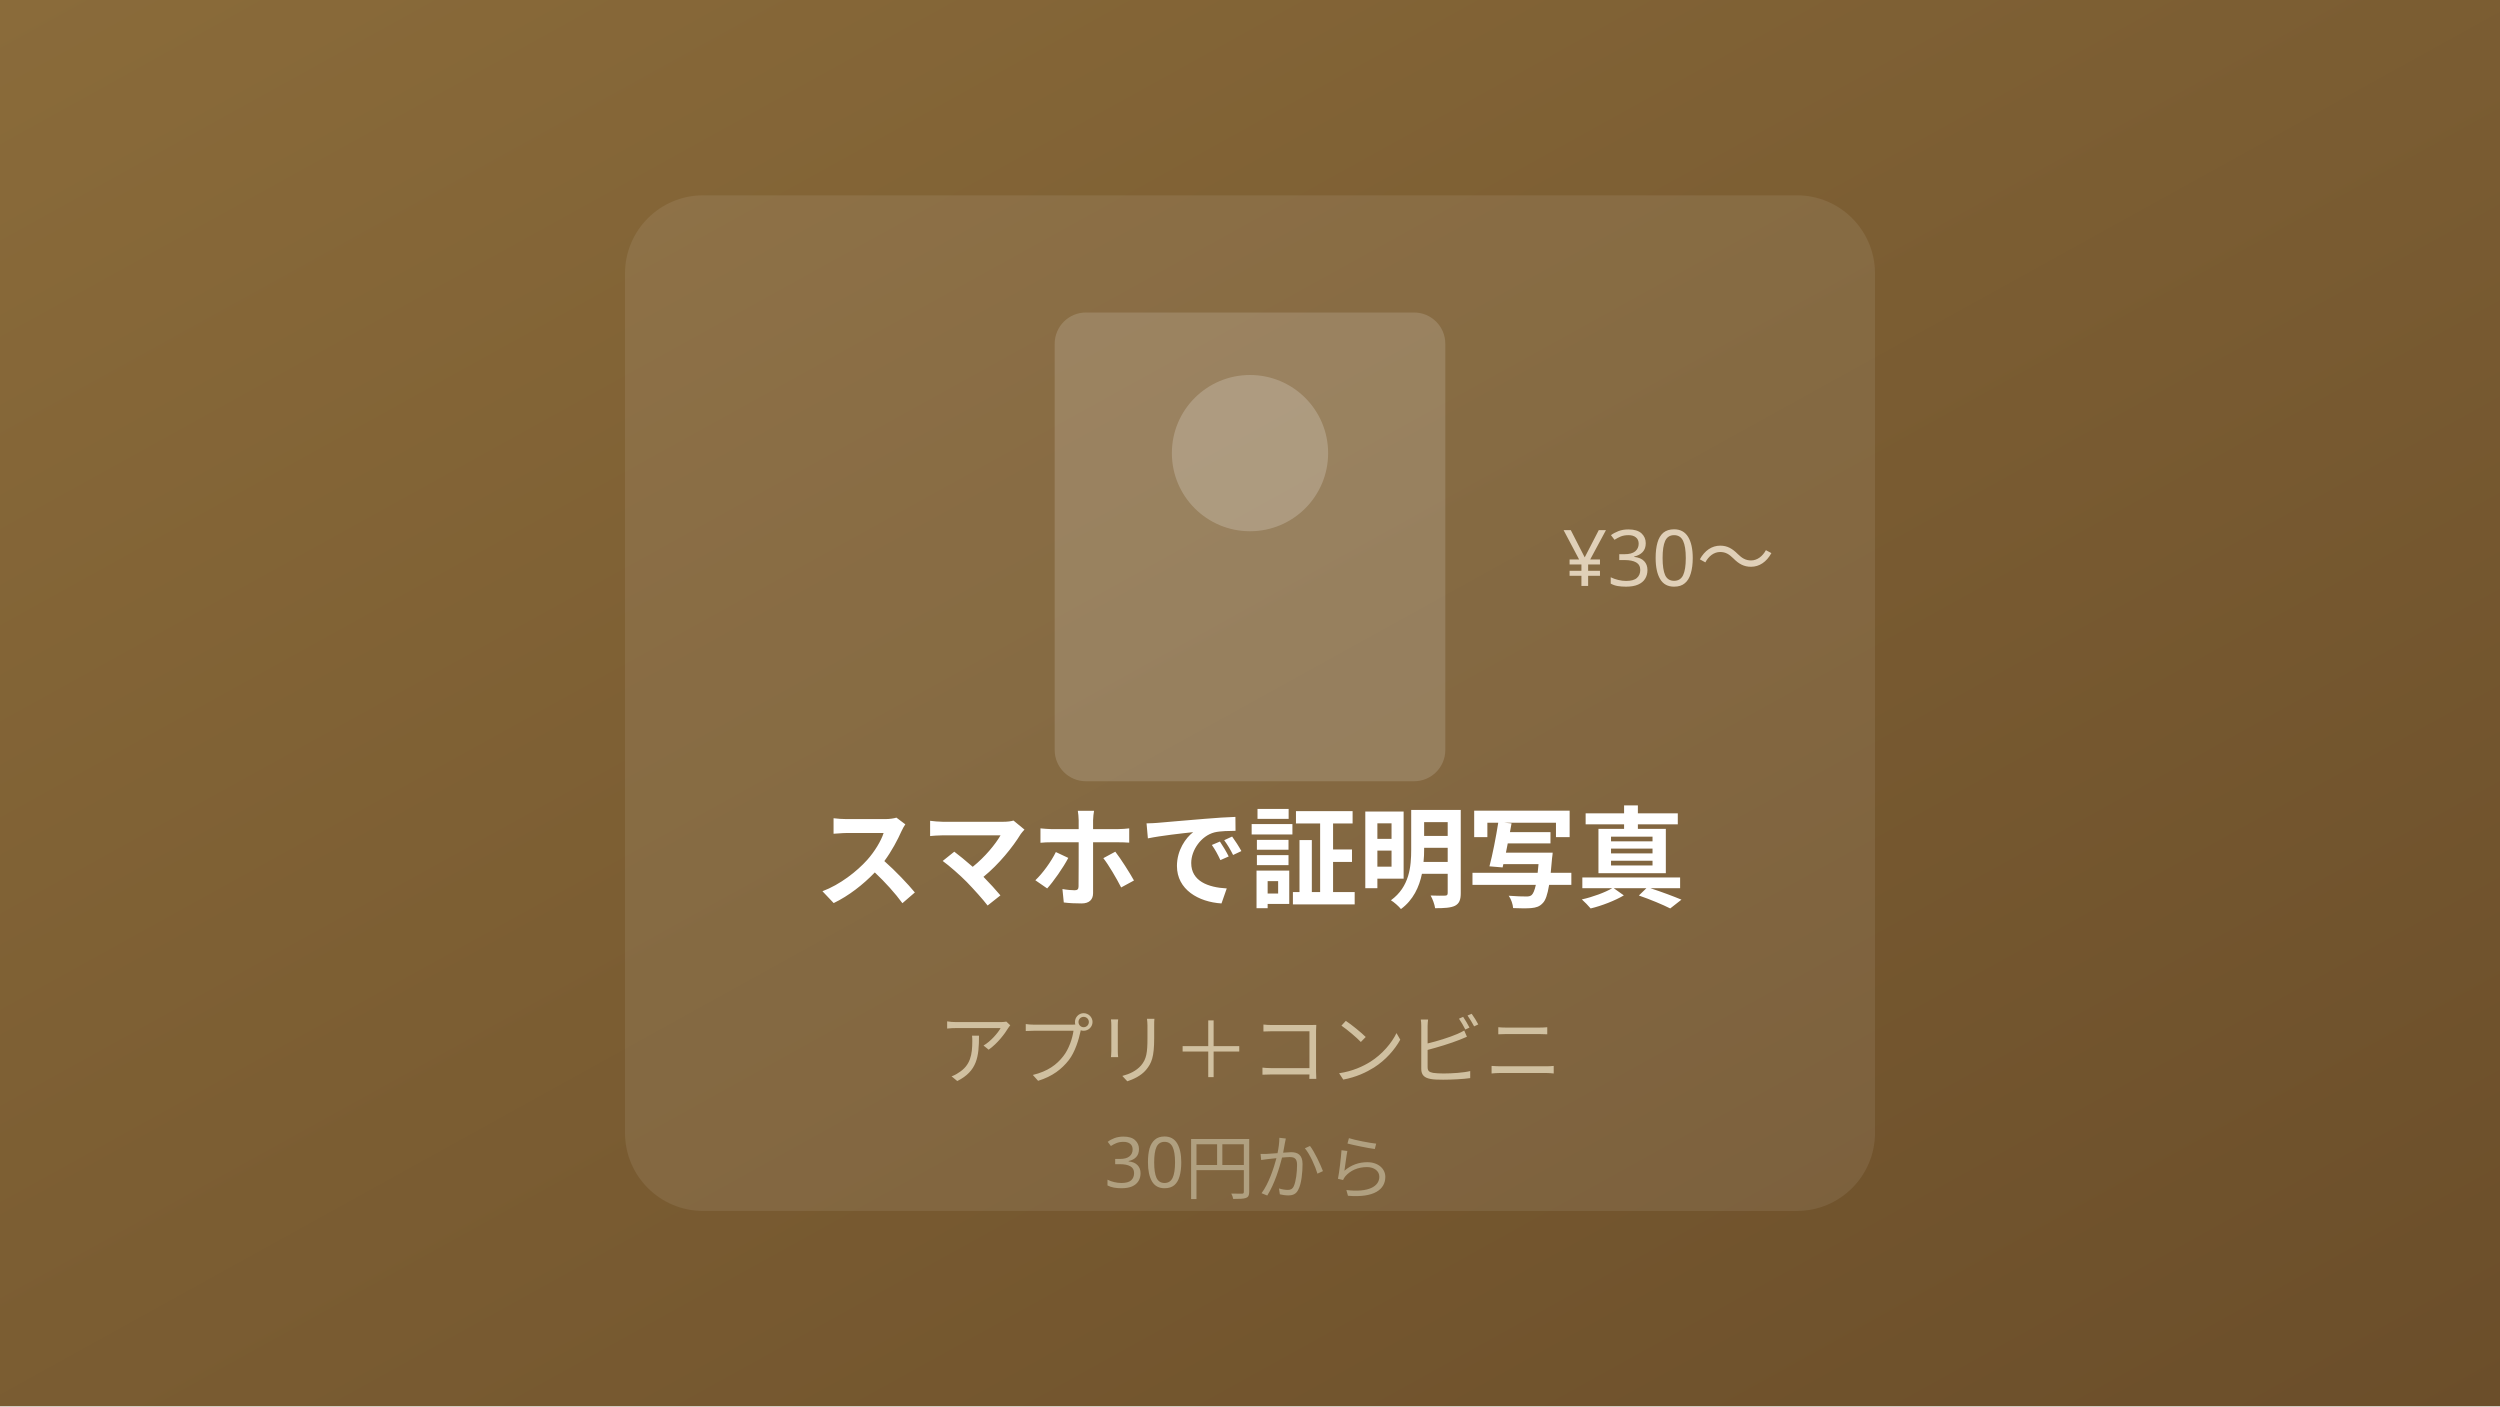
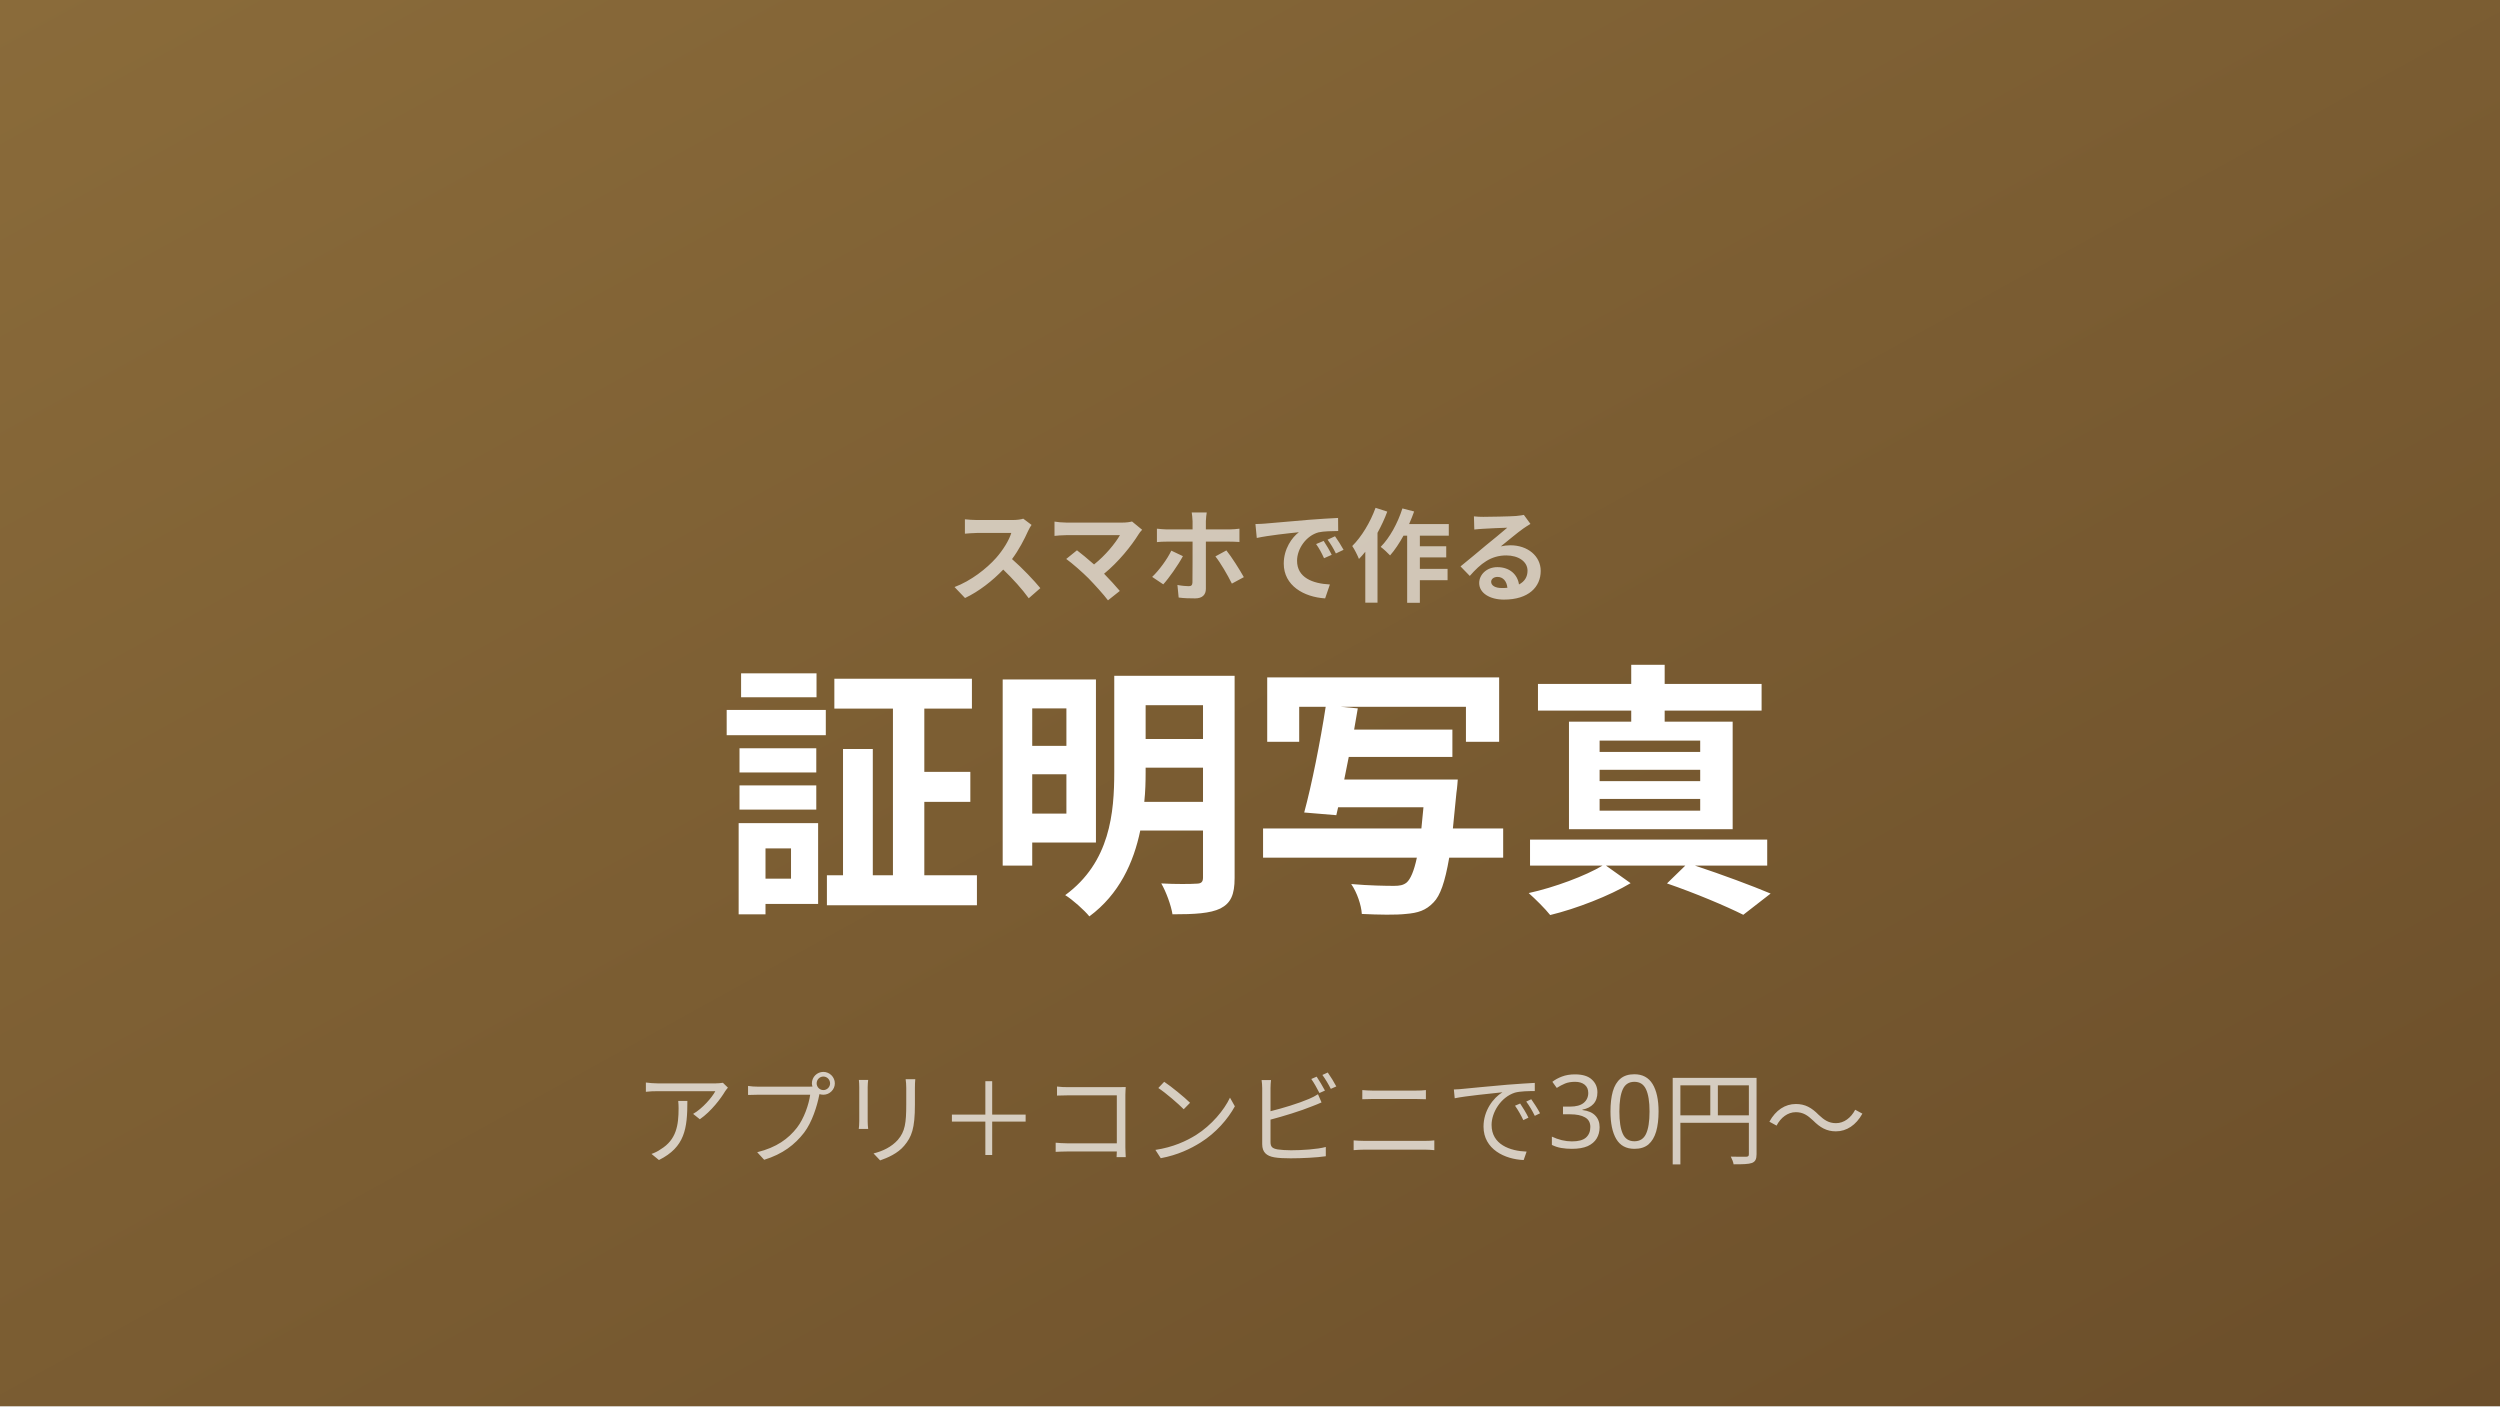
<svg xmlns="http://www.w3.org/2000/svg" viewBox="0 0 320 180" width="320" height="180">
  <defs>
-     <linearGradient id="bg5" x1="0%" y1="0%" x2="100%" y2="100%">
-       <stop offset="0%" style="stop-color:#8a6b3a" />
-       <stop offset="100%" style="stop-color:#6b4e2a" />
+     <linearGradient id="g" x1="0%" y1="0%" x2="100%" y2="100%">
+       <stop offset="0%" stop-color="#8a6b3a" />
+       <stop offset="100%" stop-color="#6b4e2a" />
    </linearGradient>
  </defs>
-   <rect width="320" height="180" fill="url(#bg5)" />
-   <rect x="80" y="25" width="160" height="130" rx="10" fill="rgba(255,255,255,0.08)" />
-   <rect x="135" y="40" width="50" height="60" rx="4" fill="rgba(255,255,255,0.15)" />
-   <circle cx="160" cy="58" r="10" fill="rgba(255,255,255,0.2)" />
-   <text x="200" y="75" text-anchor="start" fill="#e0d0b8" font-family="sans-serif" font-size="10">¥30〜</text>
-   <text x="160" y="115" text-anchor="middle" fill="#fff" font-family="sans-serif" font-size="14" font-weight="bold">スマホで証明写真</text>
-   <text x="160" y="138" text-anchor="middle" fill="#d0c0a0" font-family="sans-serif" font-size="10">アプリ＋コンビニ</text>
-   <text x="160" y="152" text-anchor="middle" fill="#b0a080" font-family="sans-serif" font-size="9">30円から</text>
+   <rect width="320" height="180" fill="url(#g)" />
+   <text x="160" y="76" text-anchor="middle" fill="rgba(255,255,255,0.65)" font-family="sans-serif" font-size="13" font-weight="600">スマホで作る</text>
+   <text x="160" y="114" text-anchor="middle" fill="#fff" font-family="sans-serif" font-size="34" font-weight="700">証明写真</text>
+   <text x="160" y="148" text-anchor="middle" fill="rgba(255,255,255,0.7)" font-family="sans-serif" font-size="13">アプリ＋コンビニで30円〜</text>
</svg>
